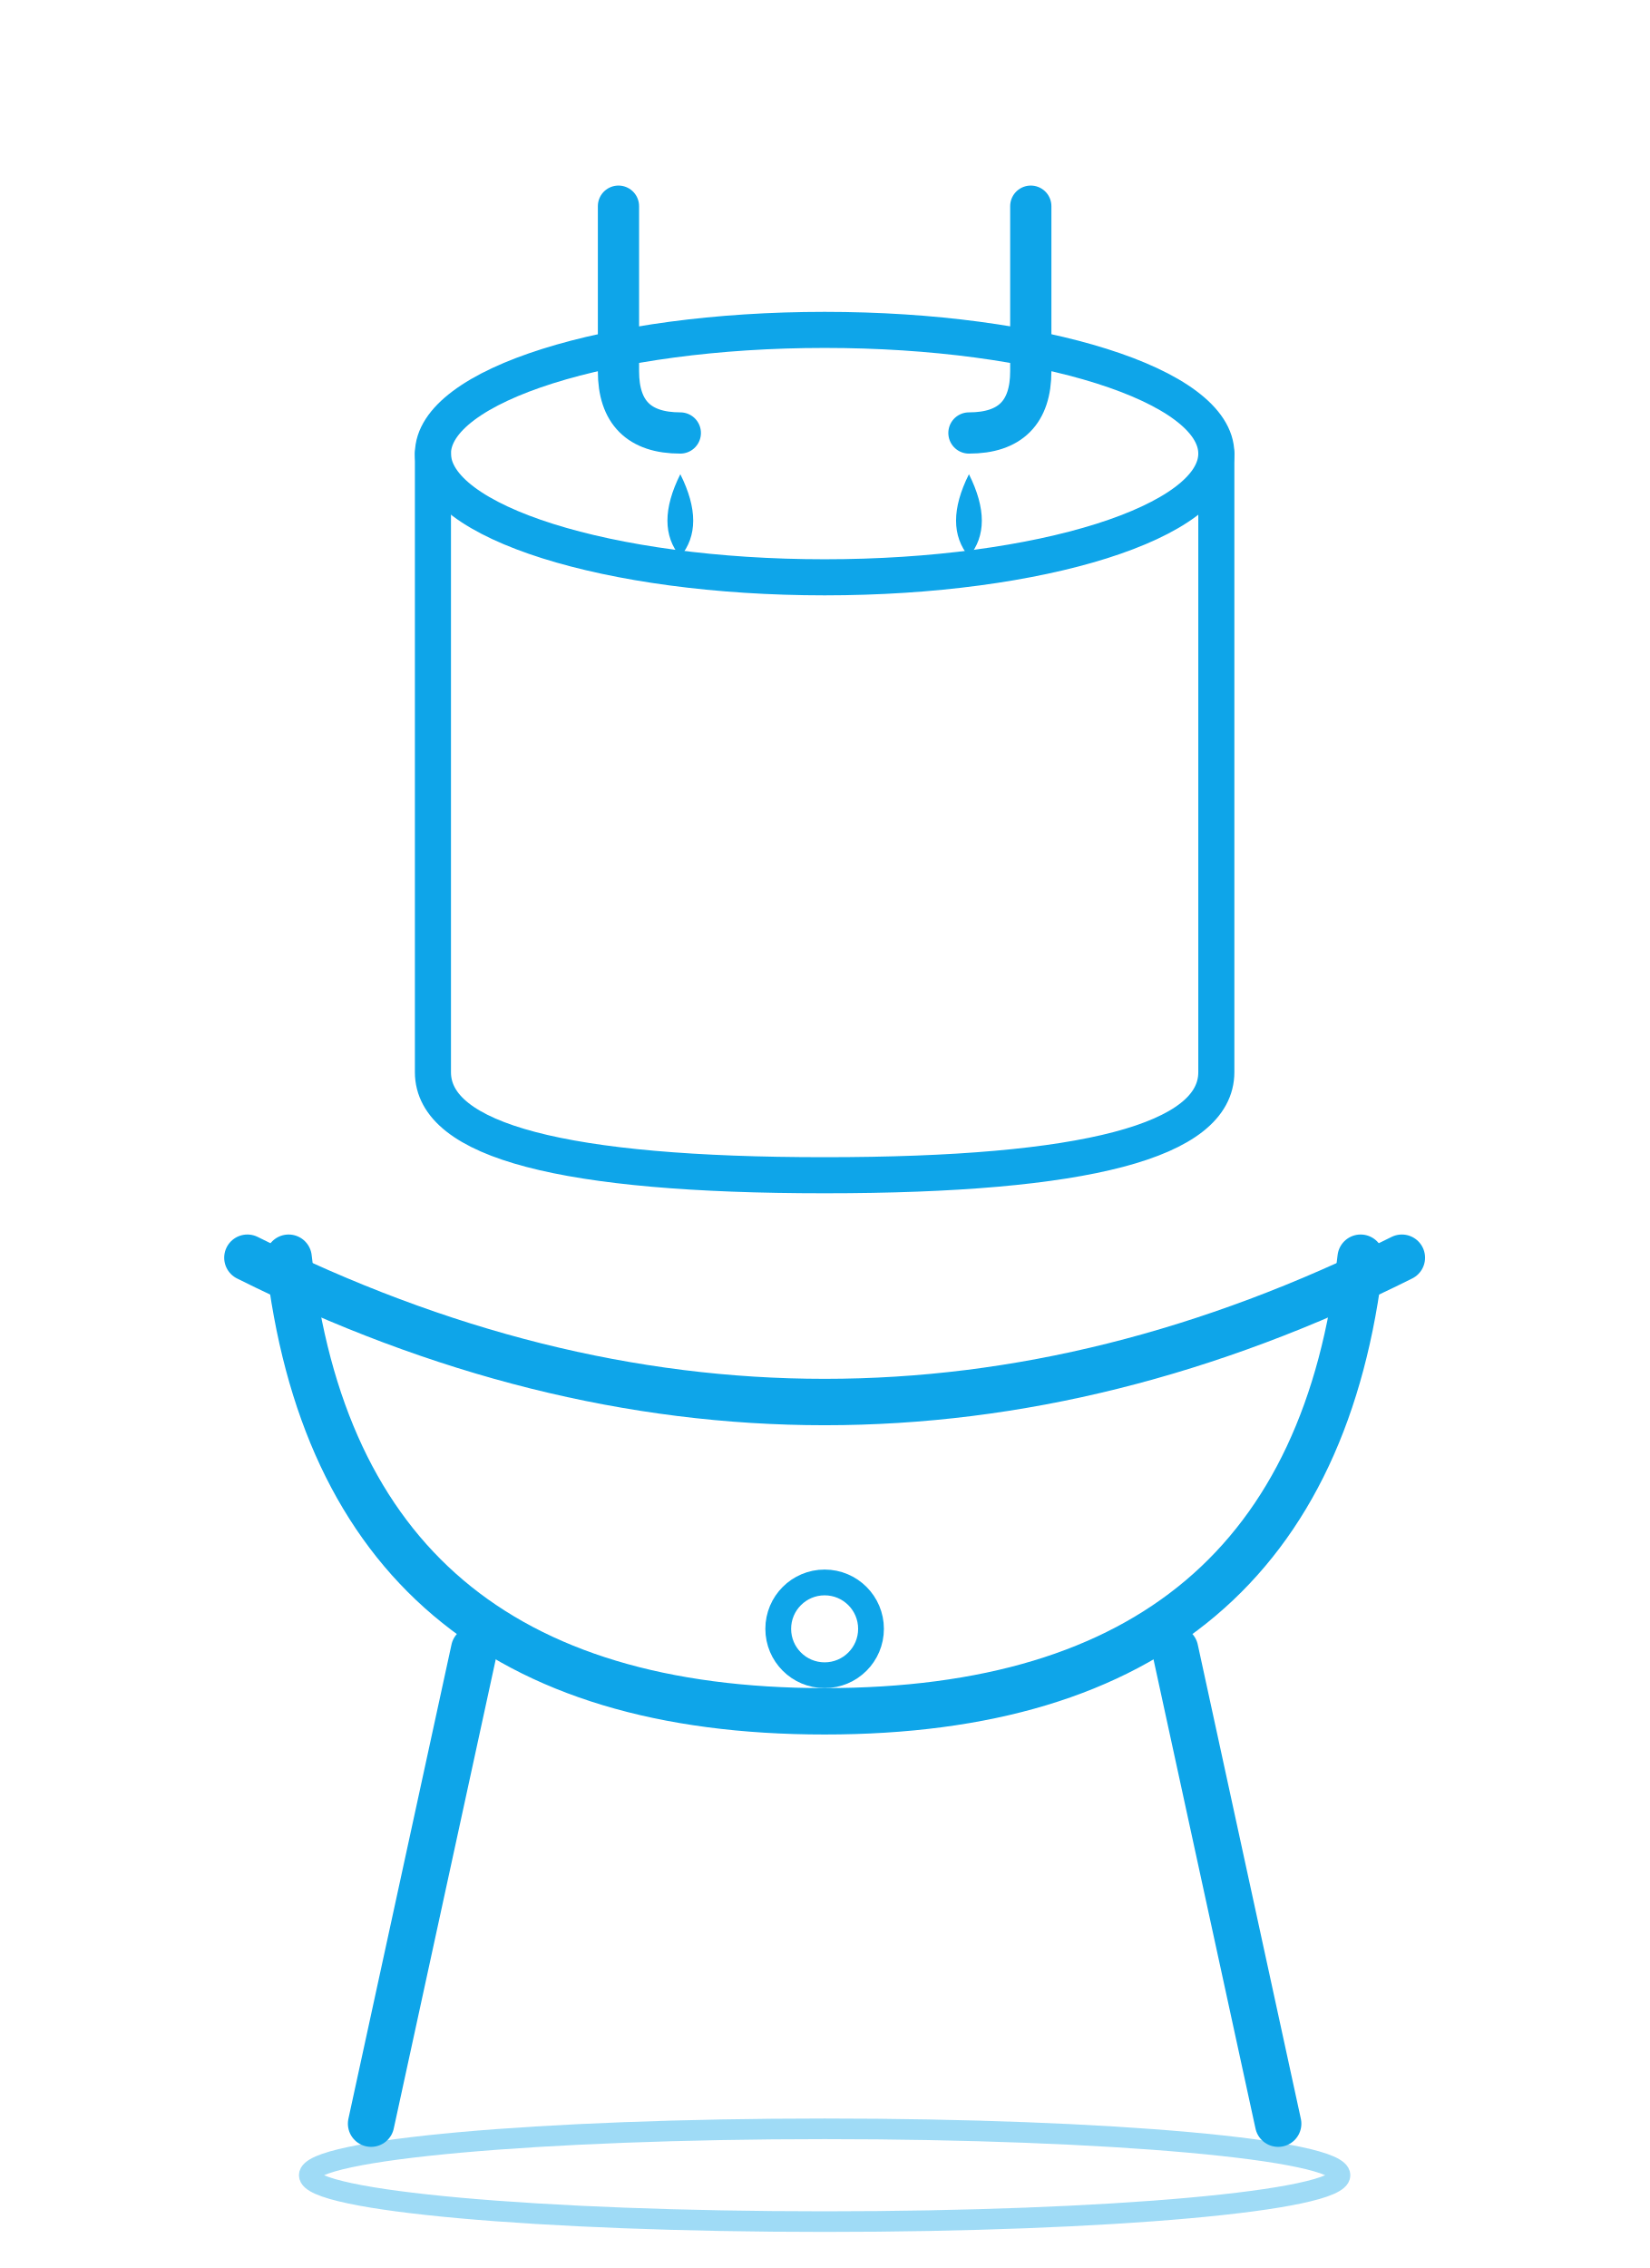
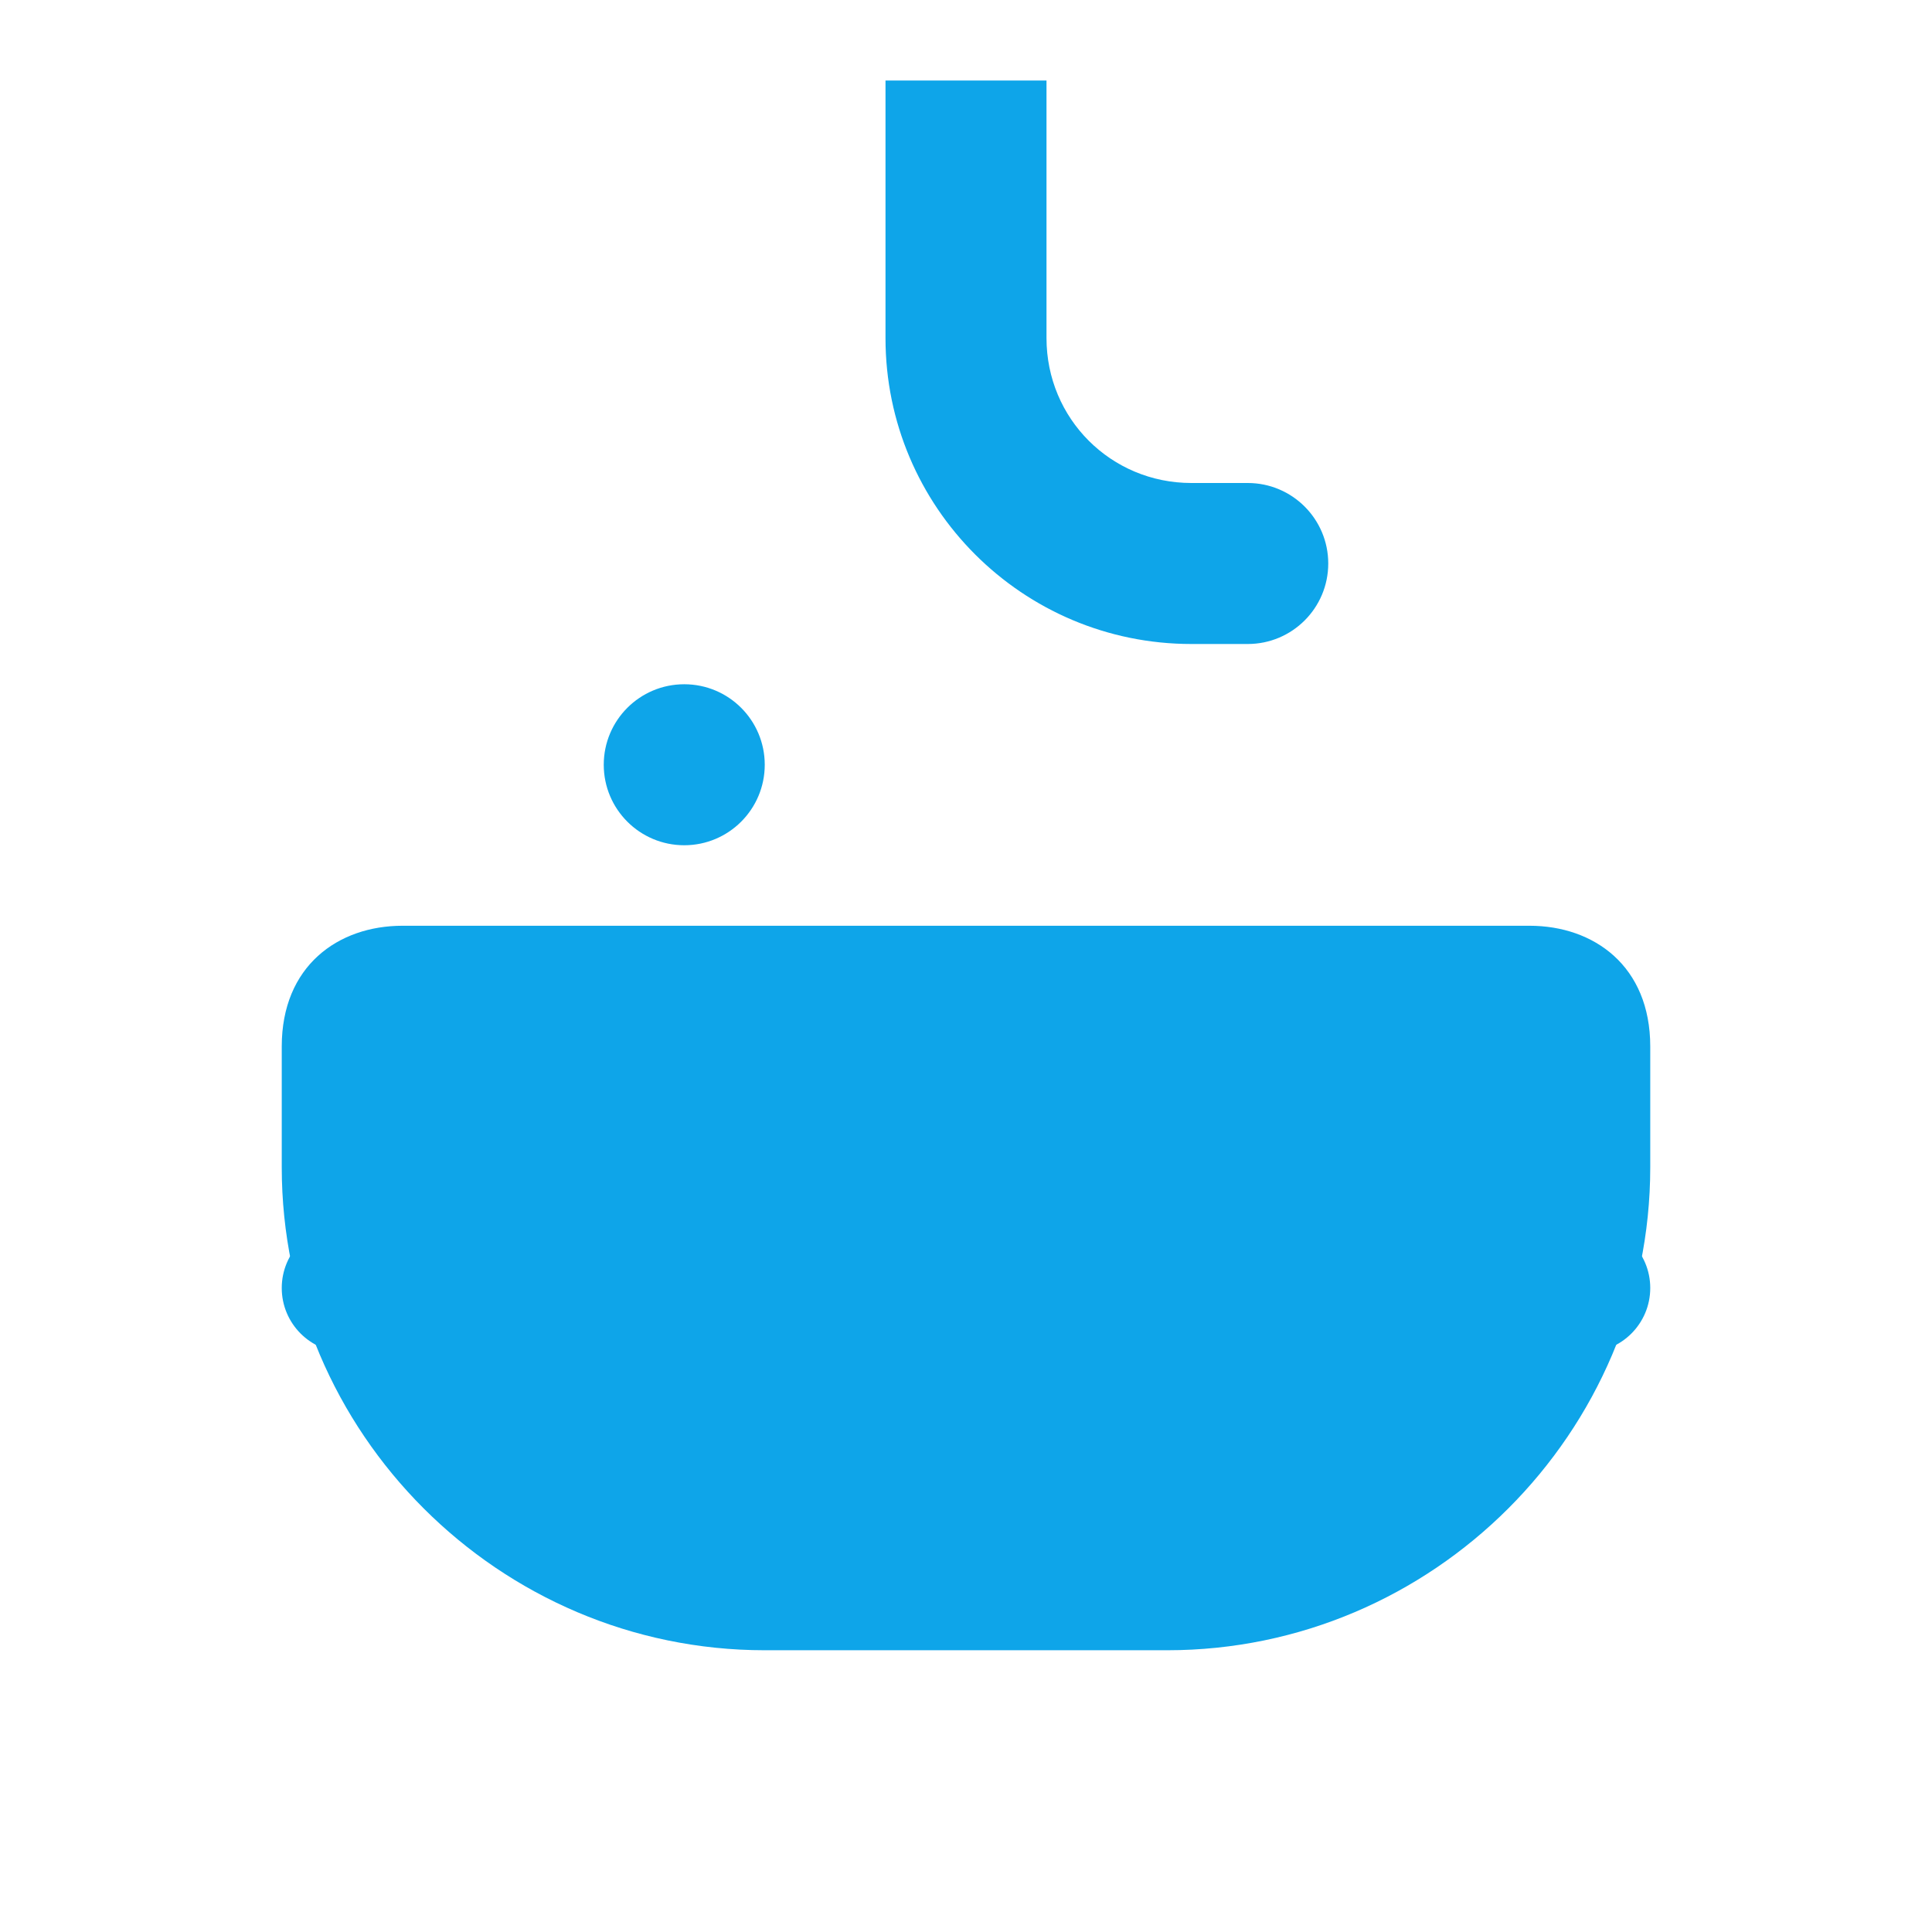
- <svg xmlns="http://www.w3.org/2000/svg" viewBox="0 0 160 220" stroke="#0ea5e9" stroke-width="3.5" fill="none" stroke-linecap="round" stroke-linejoin="round">
-   <path d="M42 44 V104 Q42 114 80 114 Q118 114 118 104 V44" />
-   <ellipse cx="80" cy="44" rx="38" ry="12" stroke-width="3.5" />
-   <path d="M60 20 V36 q0 6 6 6" stroke-width="4" />
-   <path d="M100 20 V36 q0 6 -6 6" stroke-width="4" />
-   <path d="M66 46 q2.5 5 0 8 q-2.5 -3 0 -8Z" fill="#0ea5e9" stroke="none" />
-   <path d="M94 46 q2.5 5 0 8 q-2.5 -3 0 -8Z" fill="#0ea5e9" stroke="none" />
-   <path d="M24 122 Q80 150 136 122" stroke-width="4.5" />
-   <path d="M28 122 Q33 166 80 166 Q127 166 132 122" stroke-width="4.5" />
-   <circle cx="80" cy="158" r="4.5" stroke-width="2.5" />
-   <line x1="46" y1="160" x2="36" y2="206" stroke-width="4.5" />
-   <line x1="114" y1="160" x2="124" y2="206" stroke-width="4.5" />
-   <ellipse cx="80" cy="211" rx="50" ry="4.5" stroke-width="2" opacity="0.4" />
+ <svg xmlns="http://www.w3.org/2000/svg" viewBox="0 0 24 24" fill="#0ea5e9">
+   <path d="M11 1h2v3.2c0 1 .8 1.8 1.8 1.8h.7a1 1 0 0 1 0 2h-.7a3.8 3.8 0 0 1-3.8-3.8V1Z" />
+   <circle cx="8.5" cy="9.5" r="1" />
+   <path d="M3.5 13c0-1 .7-1.5 1.5-1.5h14c.8 0 1.5.5 1.5 1.5v1.5c0 3.3-2.7 6-6 6h-5c-3.3 0-6-2.7-6-6V13Z" />
+   <rect x="3.5" y="15.2" width="17" height="1.6" rx="0.8" />
</svg>
